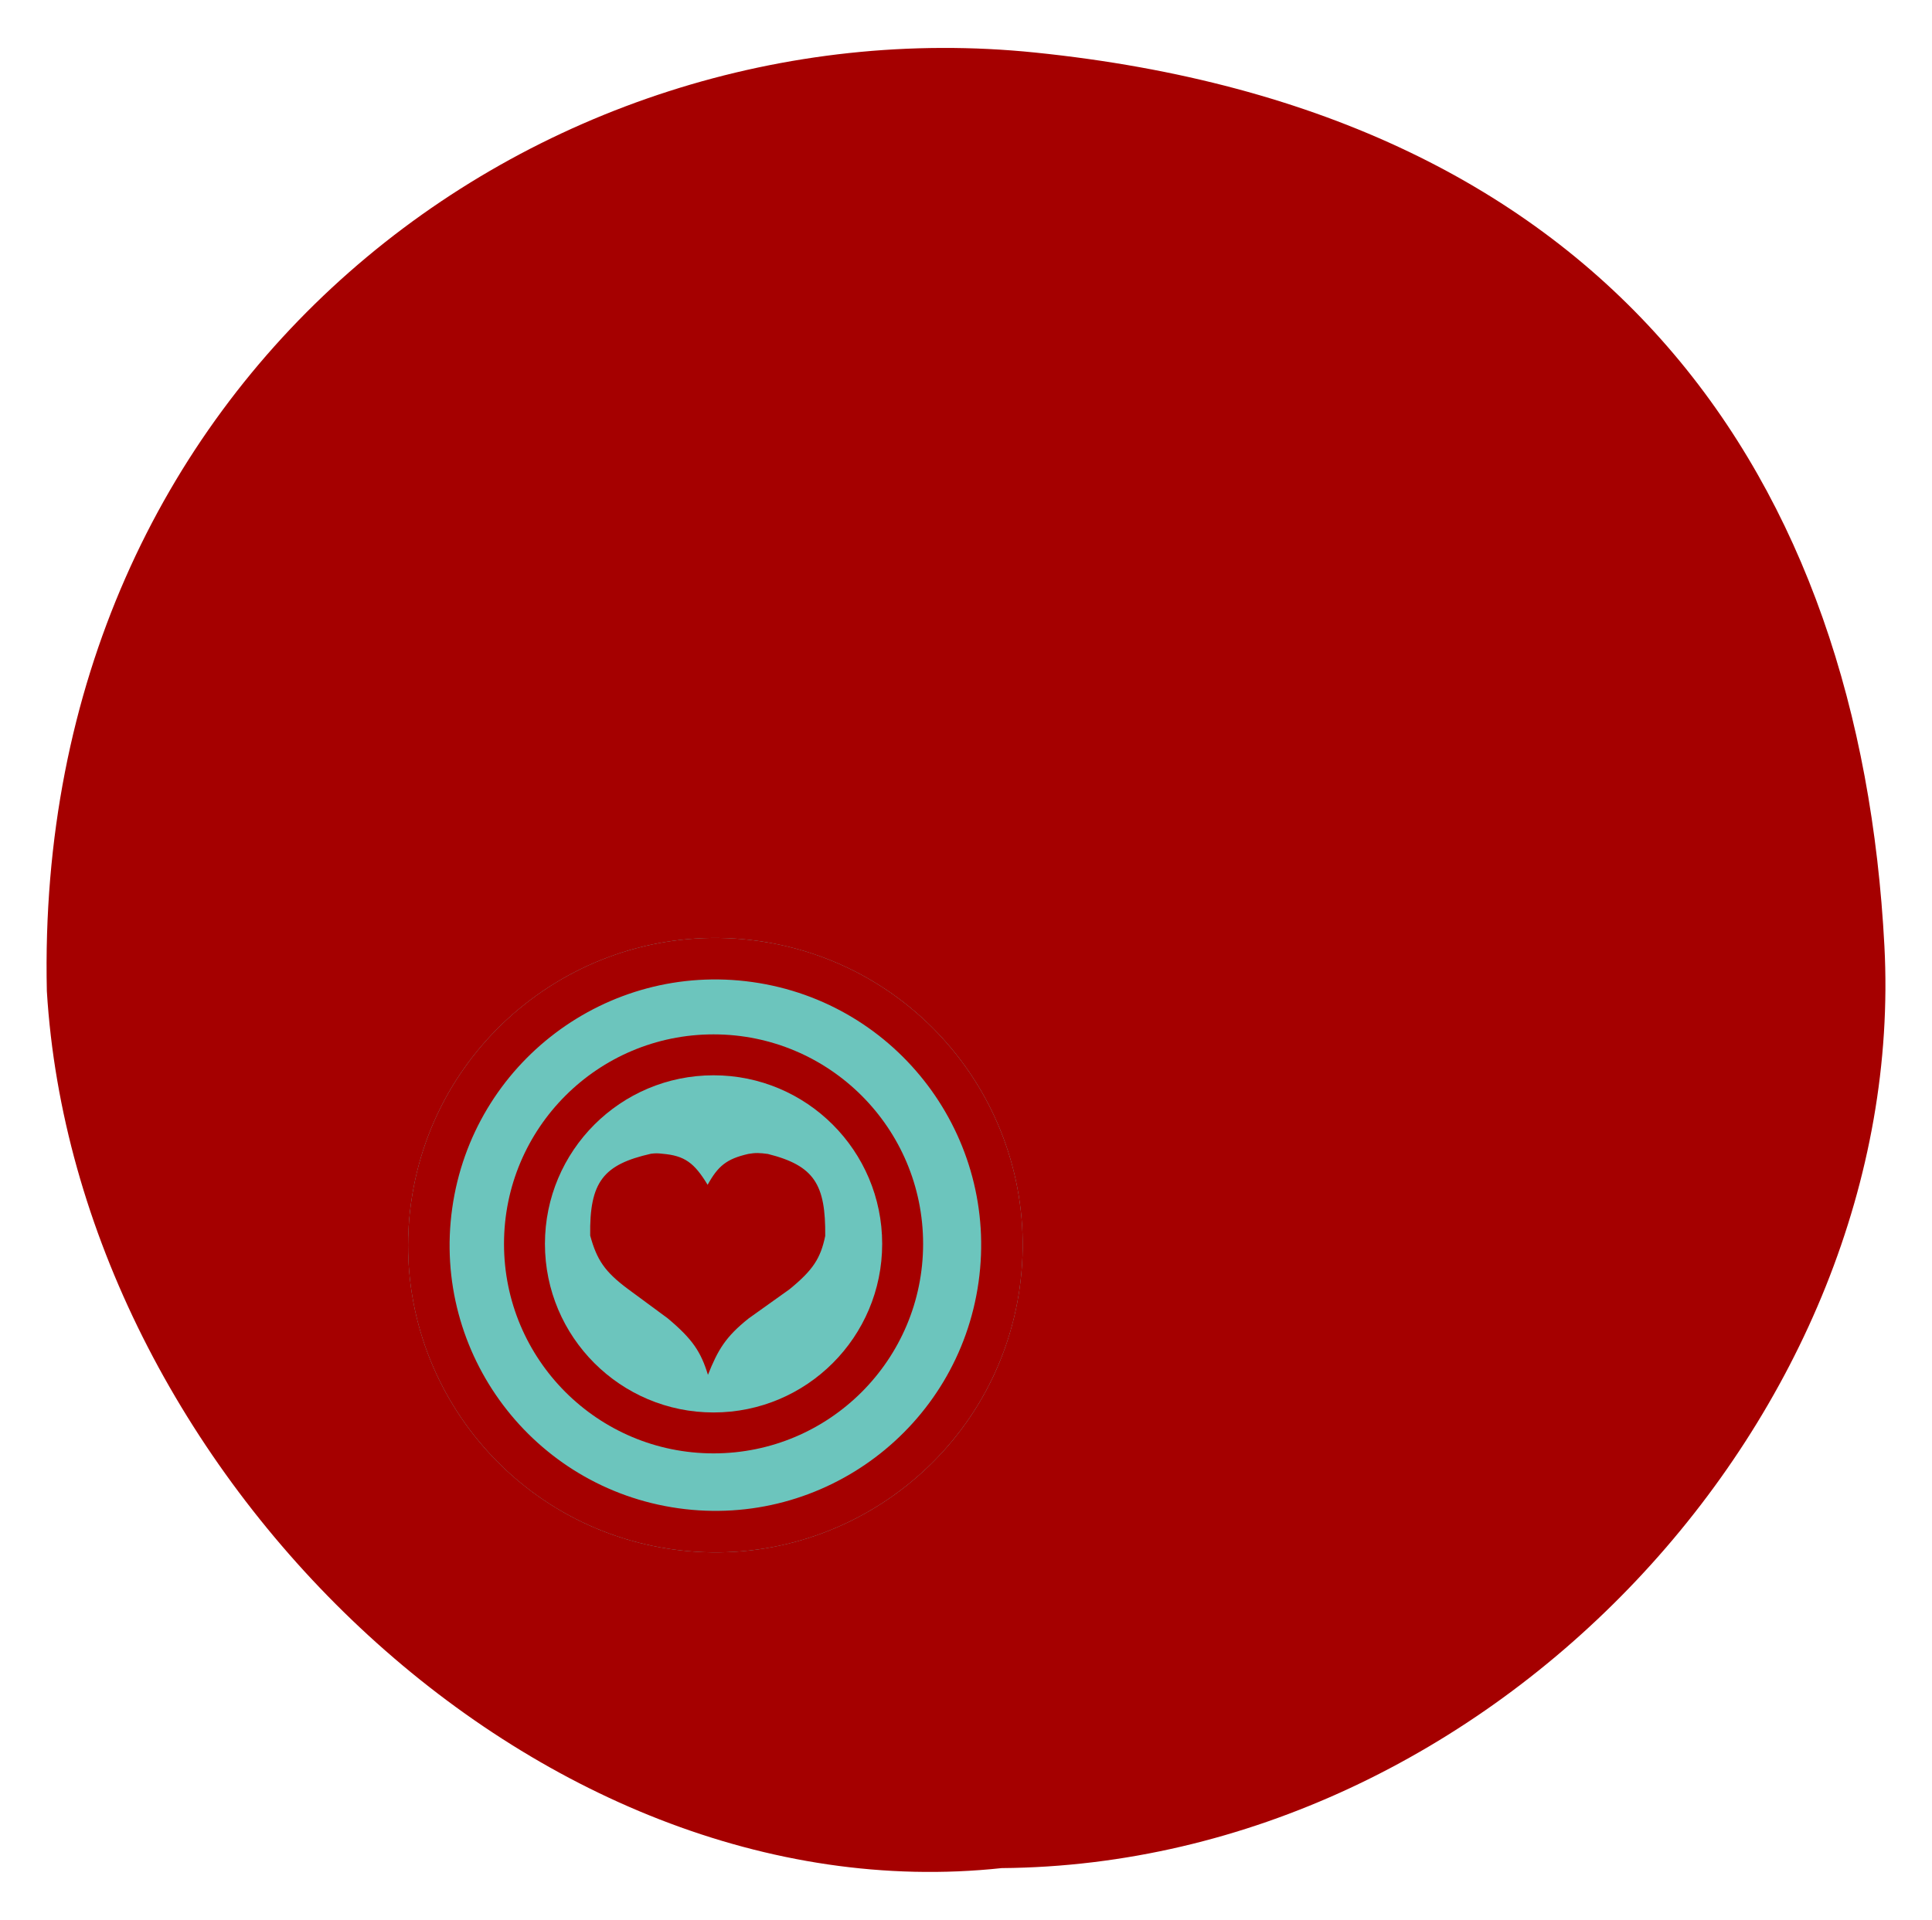
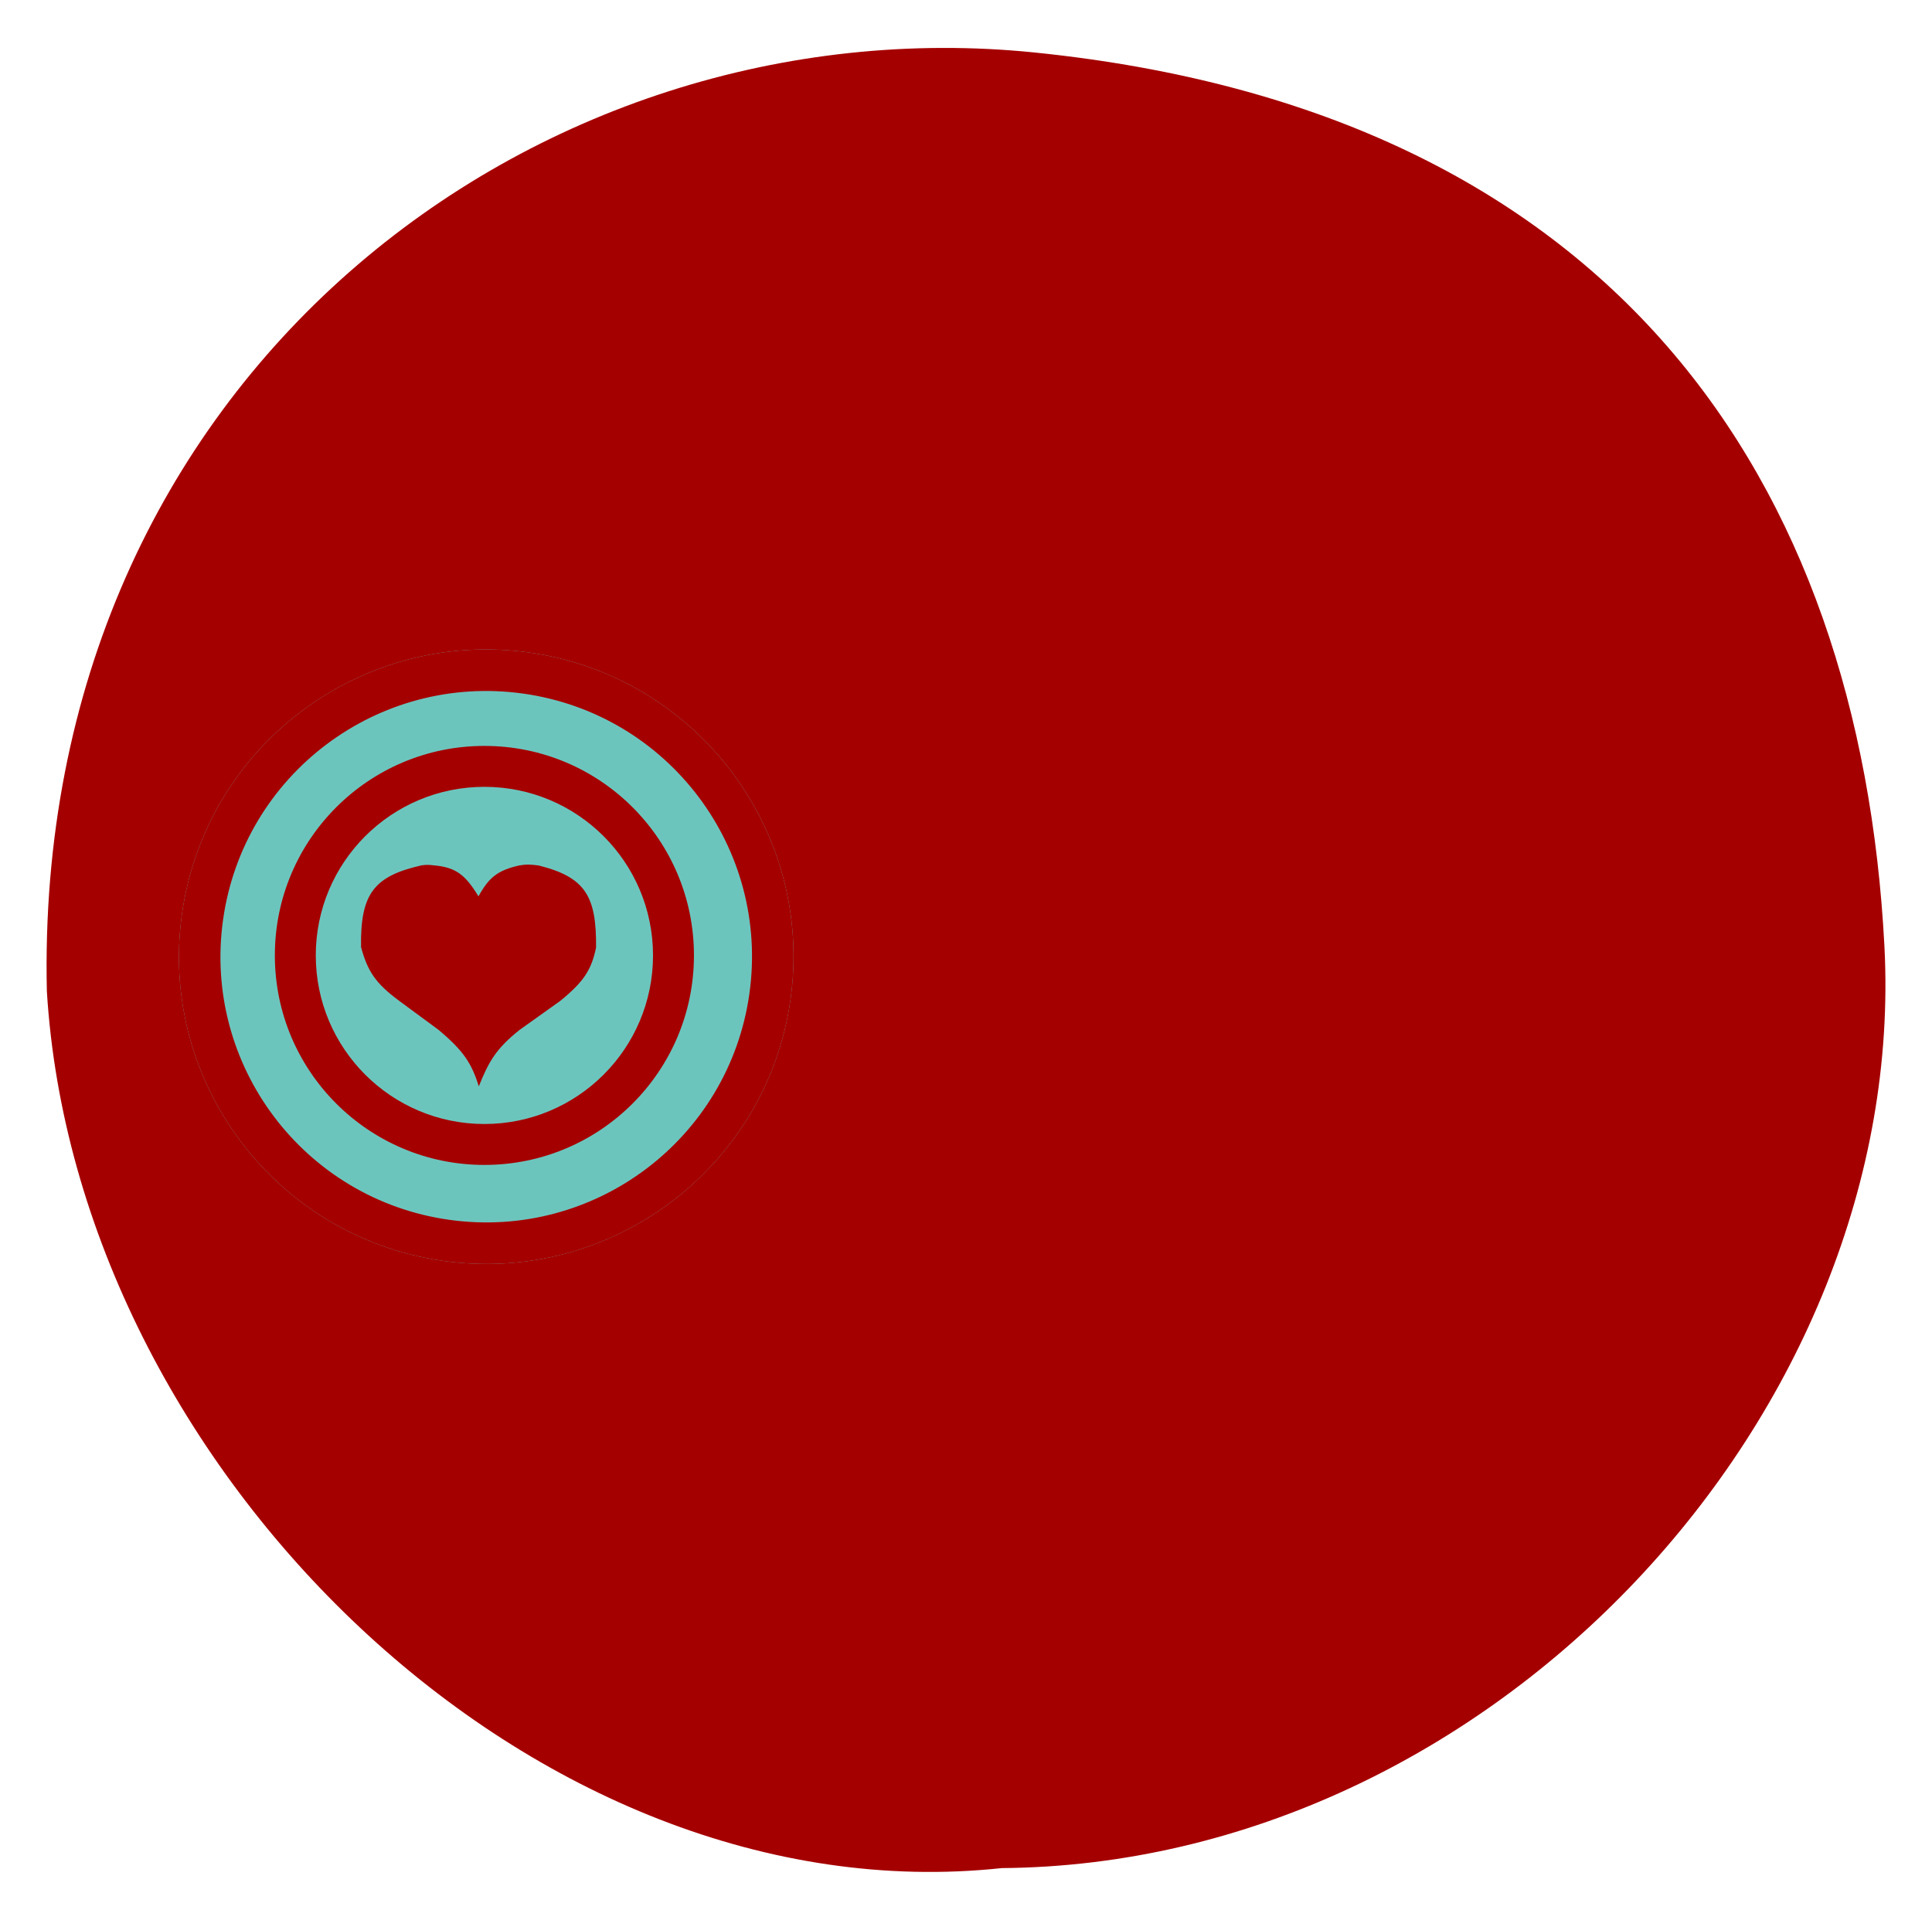
<svg xmlns="http://www.w3.org/2000/svg" width="472" height="469" viewBox="0 0 472 469" fill="none">
-   <path d="M244.73 456.485C130.756 468.733 18.554 359.129 11.446 242.188C8.058 91.939 131.312 0.41 252.845 12.836C394.184 27.287 454.409 117.251 460.373 231.171C466.336 345.091 364.668 455.565 244.73 456.485Z" fill="#A50000" />
-   <path d="M249.111 314.707C243.338 355.762 205.378 384.368 164.323 378.601C123.268 372.833 94.666 334.877 100.439 293.822C106.211 252.768 144.172 224.162 185.227 229.929C226.281 235.696 254.883 273.653 249.111 314.707Z" fill="#6CC5BD" />
-   <path d="M239.068 313.297C244.06 277.789 219.323 244.96 183.815 239.972C148.307 234.984 115.474 259.726 110.481 295.234C105.489 330.742 130.227 363.57 165.735 368.558L164.323 378.601L163.363 378.46C123.143 372.289 95.154 335.148 100.31 294.784L100.439 293.823C106.211 252.768 144.172 224.162 185.227 229.929L186.186 230.07C226.726 236.29 254.838 273.974 249.11 314.708L248.97 315.667C242.745 356.207 205.057 384.323 164.323 378.601L165.735 368.558C201.243 373.546 234.075 348.805 239.068 313.297Z" fill="#A50000" />
-   <path d="M215.522 303.951C215.522 281.2 197.078 262.757 174.327 262.757C151.576 262.757 133.133 281.2 133.133 303.951C133.133 326.702 151.576 345.146 174.327 345.146L174.327 355.146C146.053 355.146 123.133 332.225 123.133 303.951C123.133 275.677 146.053 252.757 174.327 252.757C202.601 252.757 225.522 275.677 225.522 303.951C225.522 332.225 202.601 355.146 174.327 355.146L174.327 345.146C197.078 345.146 215.522 326.702 215.522 303.951Z" fill="#A50000" />
-   <path d="M161.857 281.933C167.273 282.386 169.636 284.166 172.877 289.517C175.405 284.946 177.492 283.176 182.83 281.969C184.557 281.659 185.621 281.711 187.59 281.977C198.979 284.824 201.731 289.479 201.607 302.027C200.467 307.52 198.594 310.382 192.853 315.065L182.9 322.168C177.224 326.689 175.389 329.875 172.957 335.947C171.211 330.317 169.241 327.271 163.116 322.134L153.435 314.998C147.772 310.781 145.817 307.898 144.19 301.928C143.979 288.73 147.458 284.552 159.031 281.928C160.097 281.79 160.702 281.792 161.857 281.933Z" fill="#A50000" />
+   <path d="M244.732 456.485C130.758 468.733 18.556 359.129 11.448 242.188C8.06 91.939 131.314 0.41 252.847 12.836C394.185 27.287 454.411 117.251 460.375 231.171C466.338 345.091 364.67 455.565 244.732 456.485Z" fill="#A50000" />
+   <path d="M193.126 244.221C187.354 285.275 149.393 313.881 108.339 308.114C67.284 302.347 38.682 264.39 44.454 223.336C50.227 182.281 88.188 153.675 129.242 159.443C170.297 165.21 198.899 203.166 193.126 244.221Z" fill="#6CC5BD" />
+   <path d="M183.083 242.811C188.076 207.303 163.339 174.474 127.831 169.486C92.322 164.498 59.49 189.239 54.497 224.747C49.505 260.255 74.243 293.083 109.751 298.071L108.339 308.114L107.379 307.973C67.158 301.803 39.17 264.661 44.325 224.297L44.454 223.336C50.227 182.282 88.188 153.676 129.243 159.443L130.202 159.584C170.742 165.803 198.853 203.488 193.126 244.221L192.985 245.181C186.761 285.72 149.073 313.836 108.339 308.114L109.751 298.071C145.259 303.059 178.091 278.318 183.083 242.811Z" fill="#A50000" />
+   <path d="M159.537 233.465C159.537 210.714 141.094 192.27 118.343 192.27C95.592 192.27 77.148 210.714 77.148 233.465C77.148 256.216 95.592 274.659 118.343 274.659V284.659C90.069 284.659 67.148 261.739 67.148 233.465C67.148 205.191 90.069 182.27 118.343 182.27C146.617 182.27 169.537 205.191 169.537 233.465C169.537 261.739 146.617 284.659 118.343 284.659V274.659C141.094 274.659 159.537 256.216 159.537 233.465Z" fill="#A50000" />
+   <path d="M105.873 211.446C111.289 211.9 113.652 213.679 116.893 219.03C119.421 214.46 121.508 212.69 126.846 211.482C128.572 211.172 129.637 211.224 131.606 211.49C142.995 214.338 145.746 218.992 145.623 231.54C144.482 237.033 142.609 239.896 136.869 244.579L126.915 251.682C121.239 256.203 119.404 259.388 116.973 265.46C115.227 259.83 113.257 256.784 107.132 251.648L97.451 244.511C91.788 240.294 89.832 237.411 88.206 231.441C87.995 218.243 91.474 214.066 103.046 211.441C104.112 211.304 104.718 211.306 105.873 211.446Z" fill="#A50000" />
</svg>
